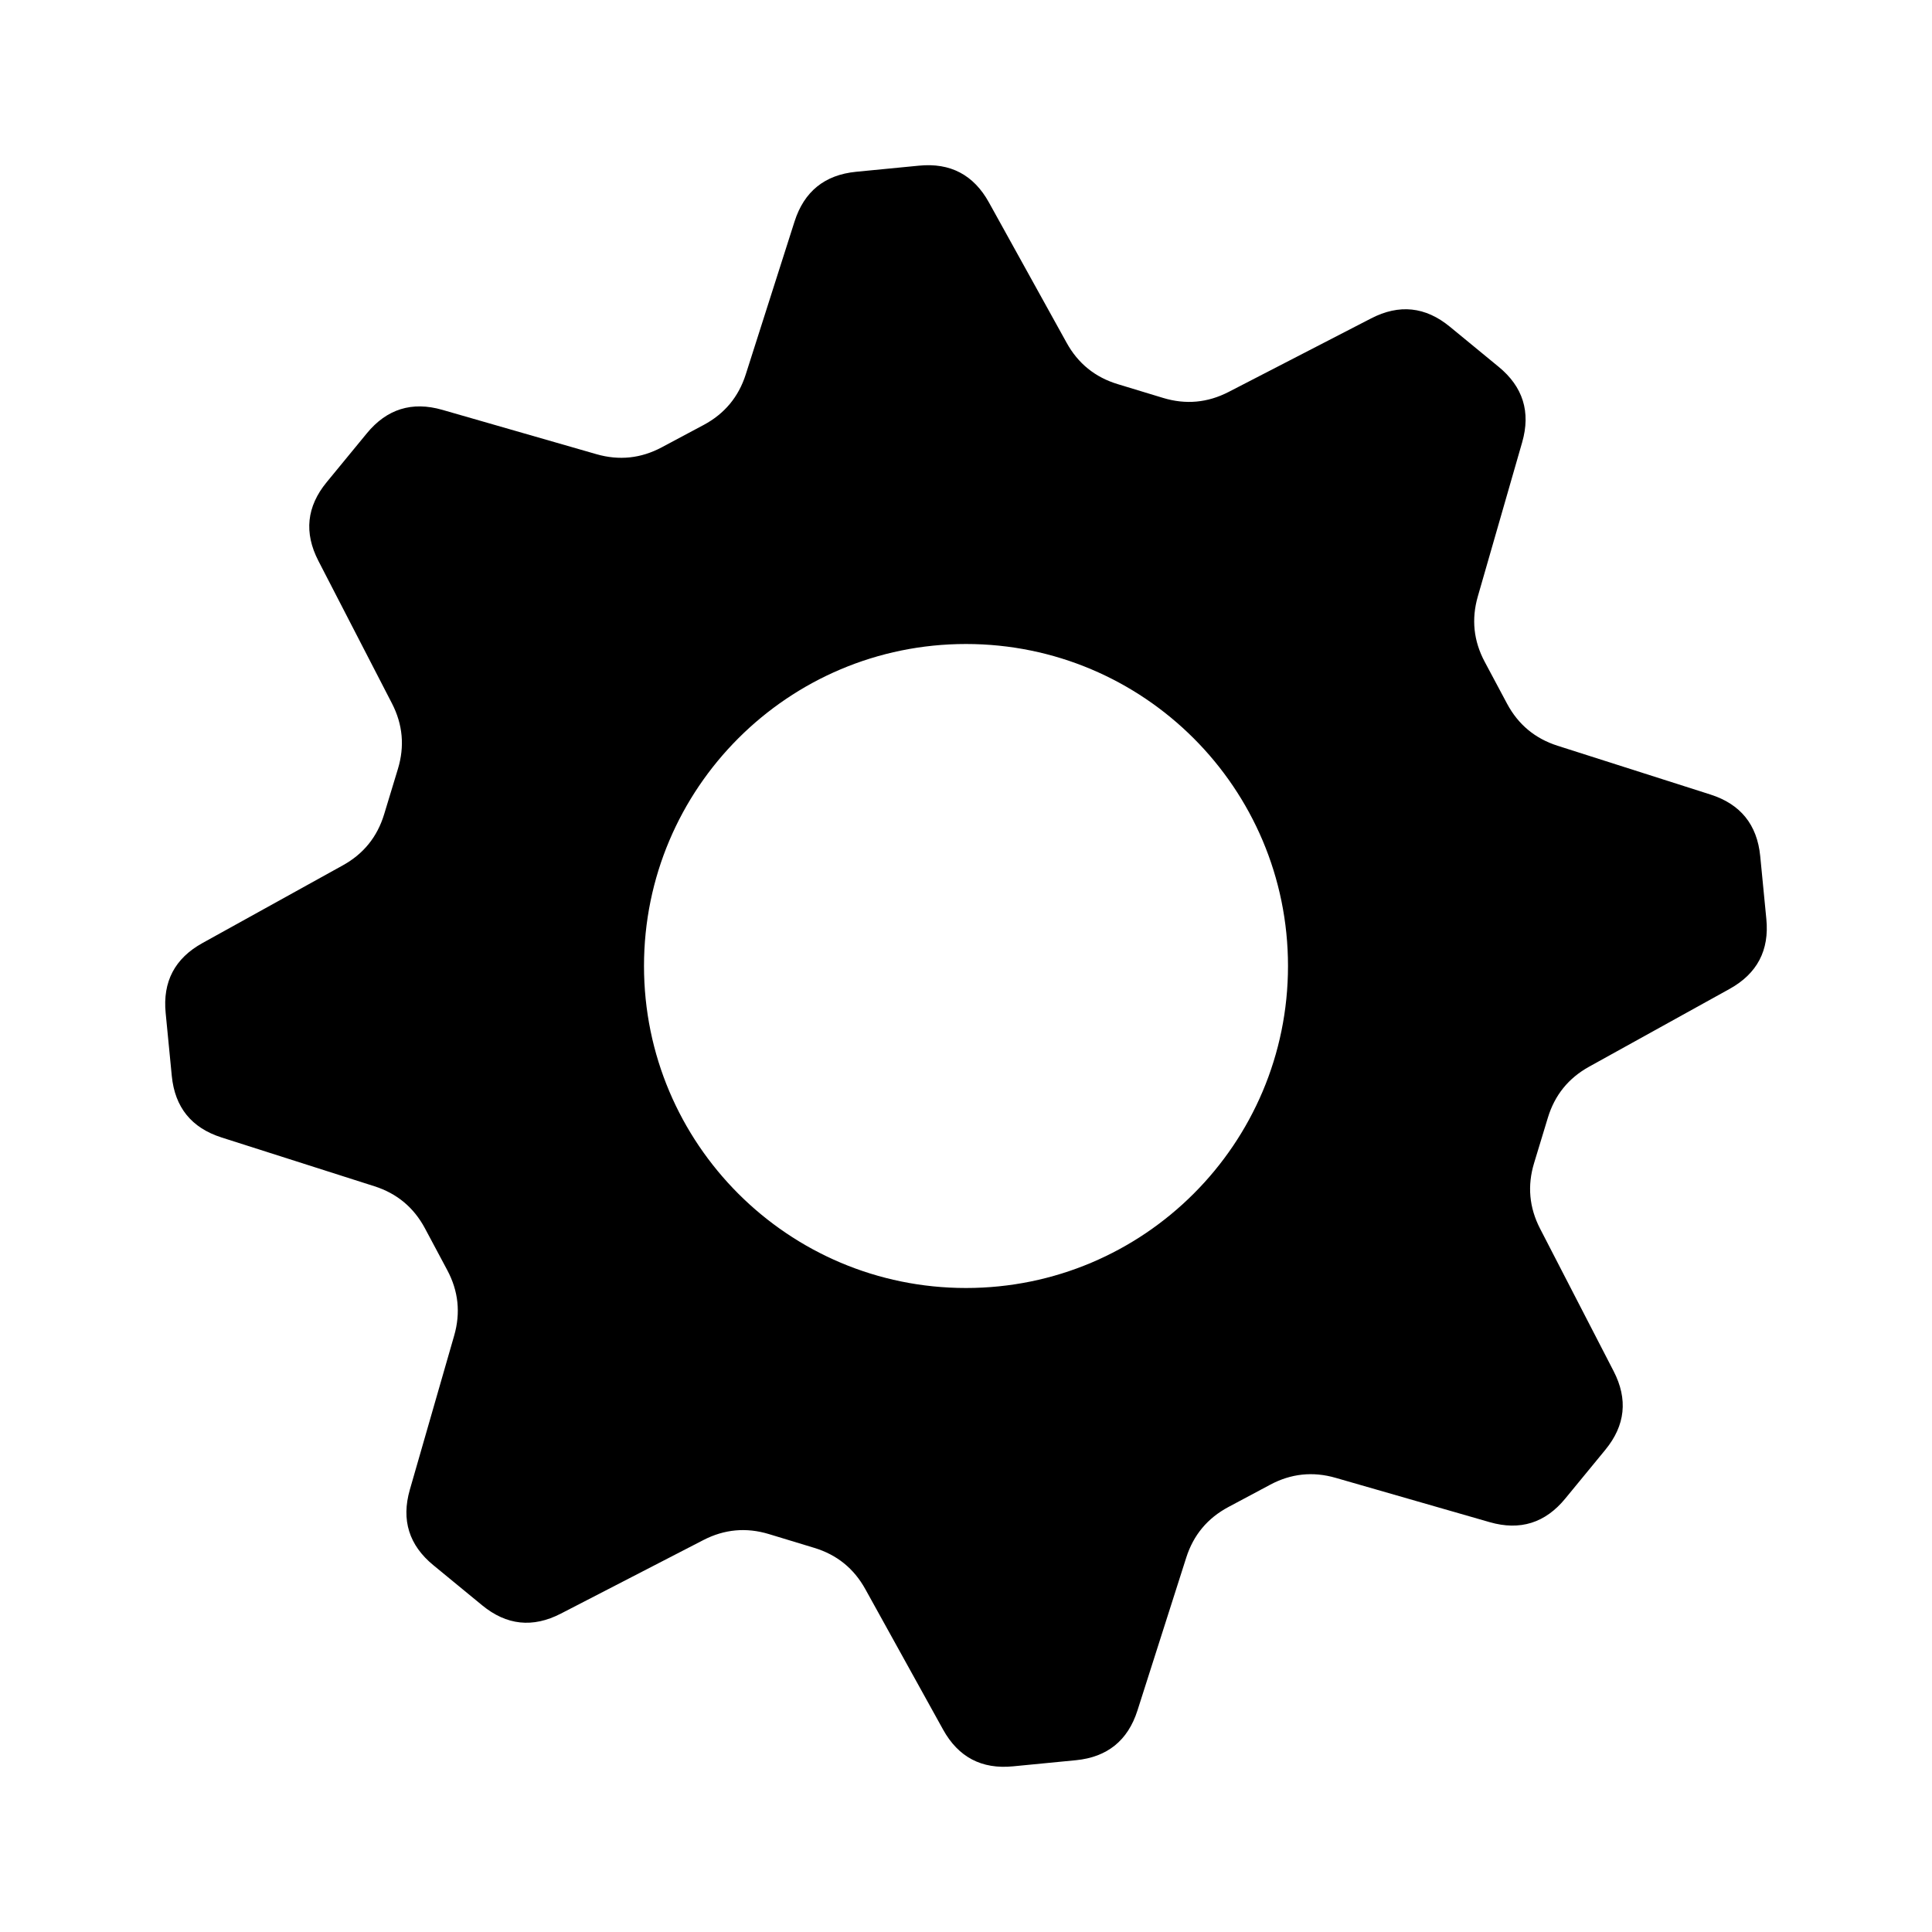
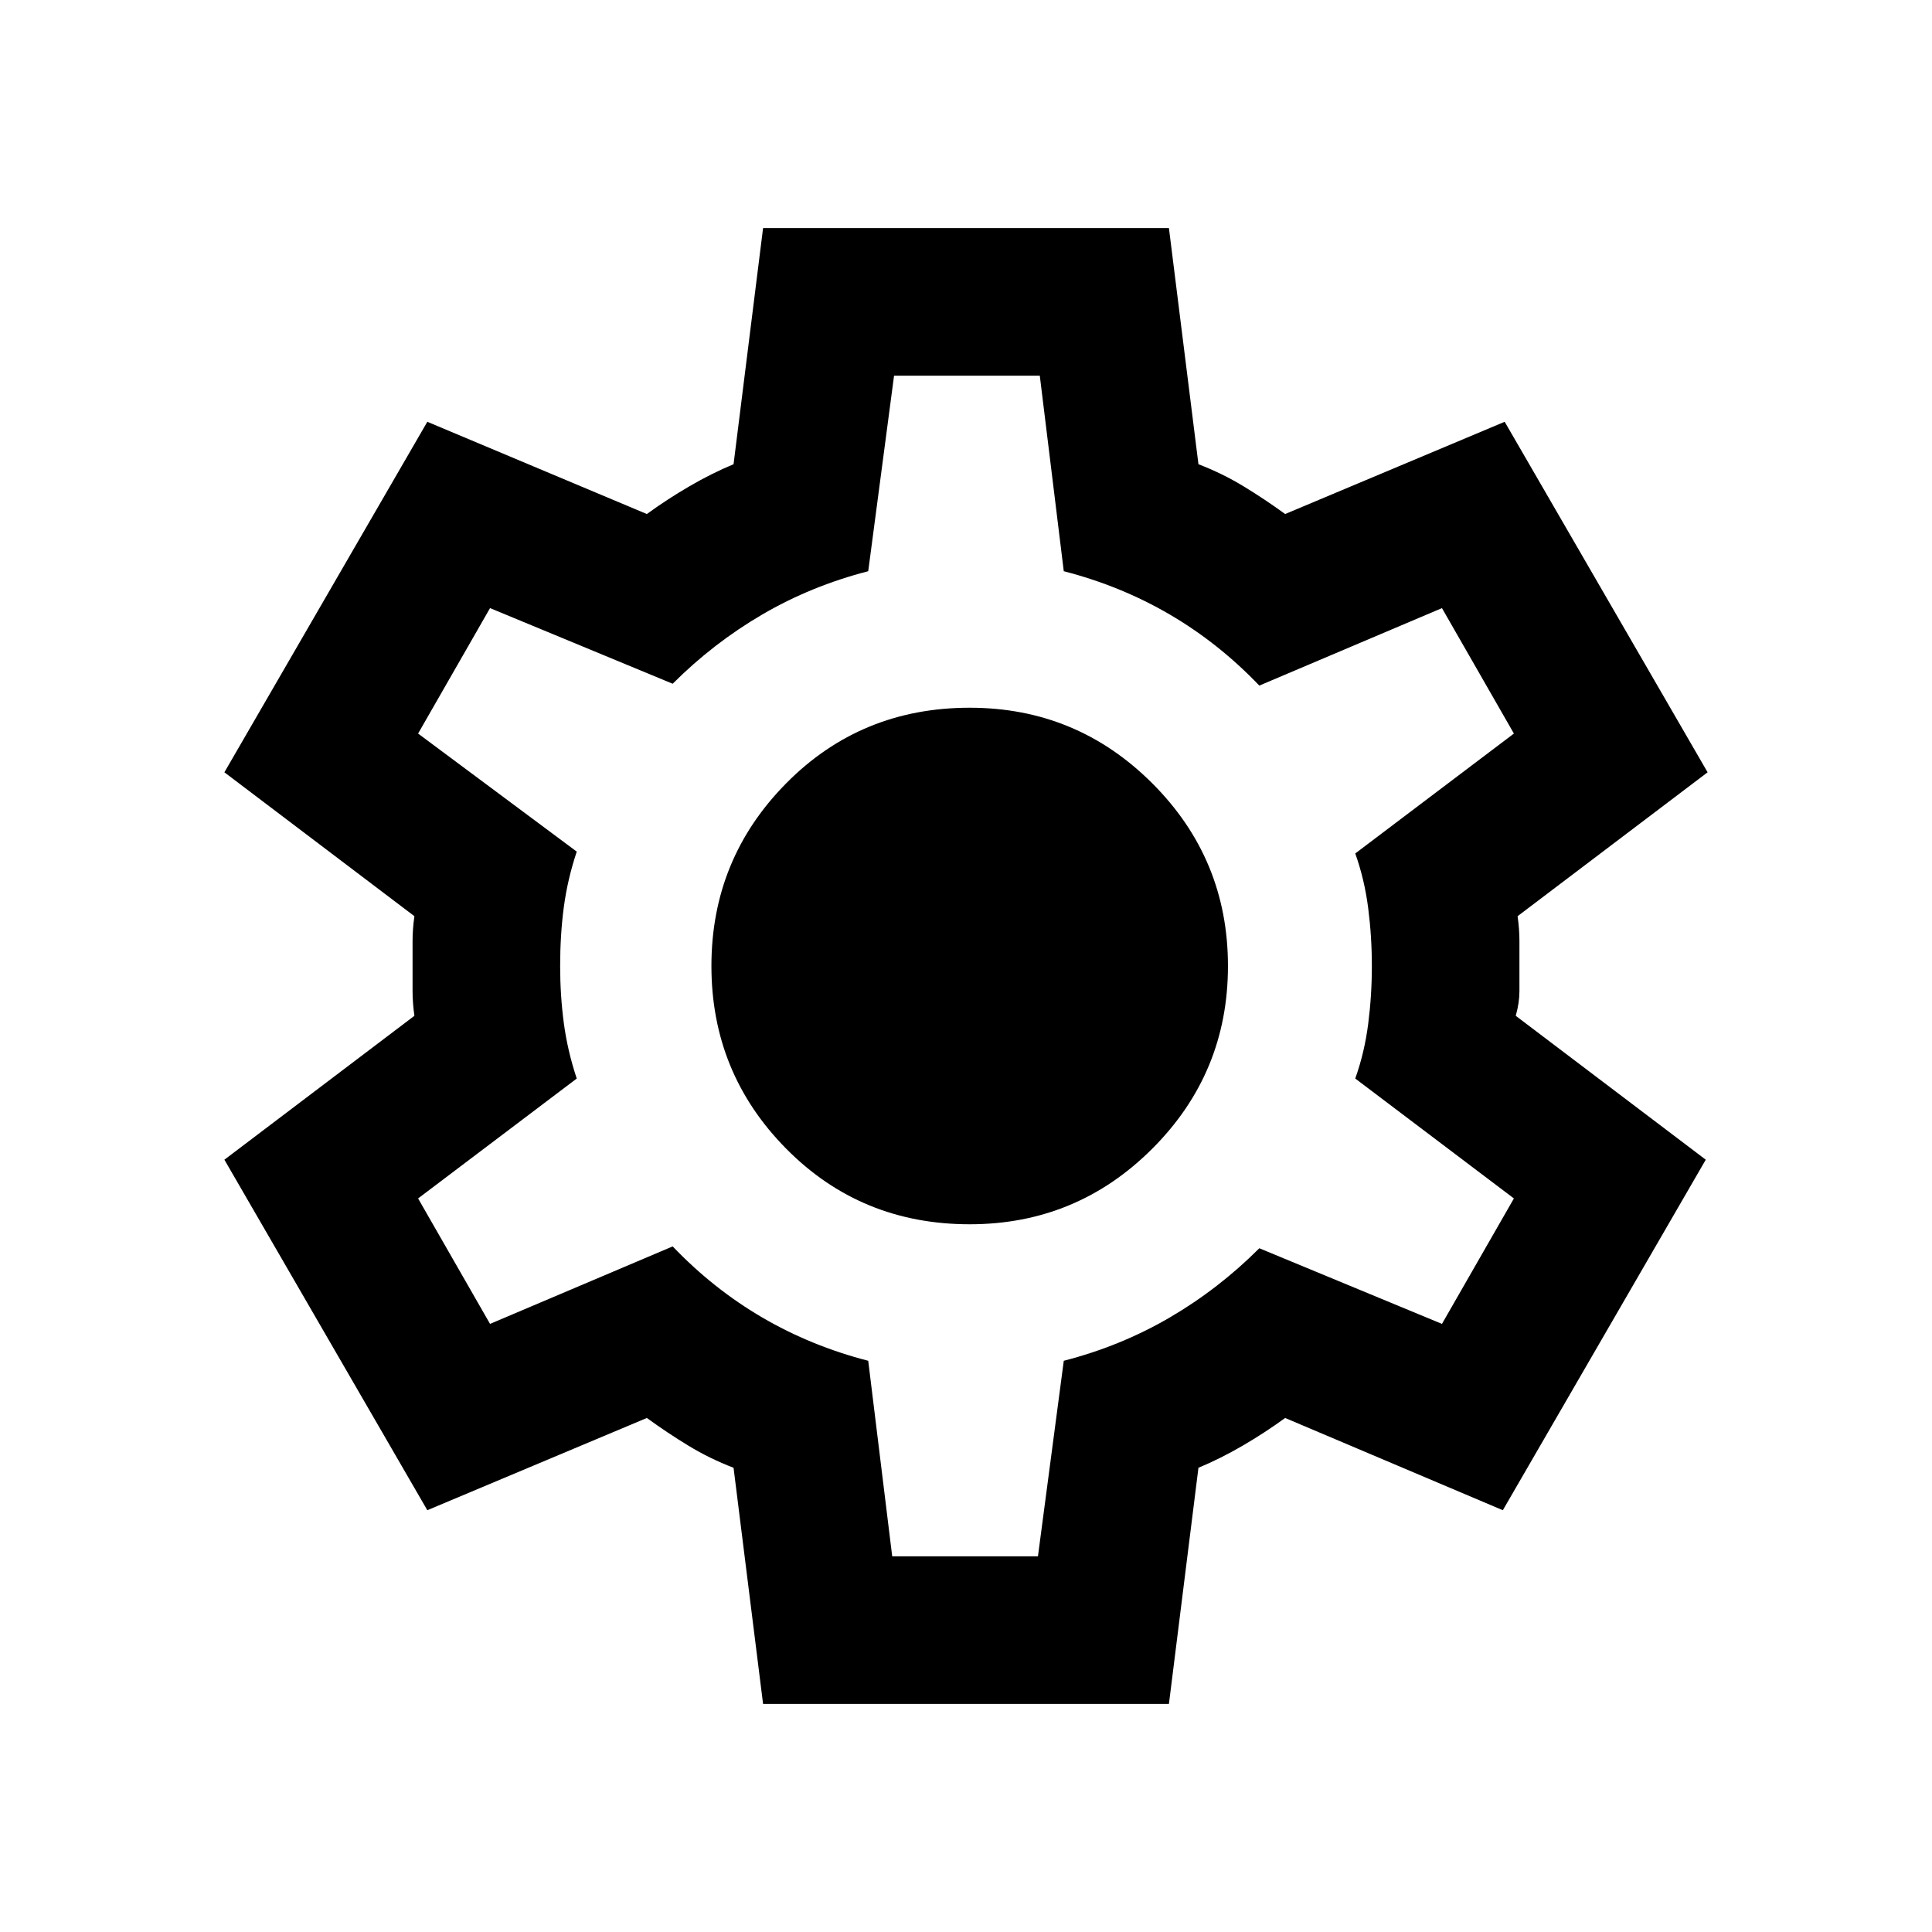
- <svg xmlns="http://www.w3.org/2000/svg" width="24" height="24" viewBox="0 0 24 24" fill="none" color="#000000" stroke="currentColor" stroke-width="2" stroke-linecap="round" stroke-linejoin="round">
-   <path d="M21.485 12.285 19.742 13.25Q19.356 13.463 19.228 13.885L19.057 14.448Q18.929 14.87 19.131 15.262L20.045 17.033Q20.315 17.556 19.942 18.01L19.444 18.616Q19.071 19.071 18.506 18.909L16.591 18.358Q16.167 18.236 15.778 18.444L15.259 18.721Q14.87 18.929 14.736 19.349L14.13 21.248Q13.951 21.808 13.366 21.866L12.585 21.942Q12.0 22.0 11.715 21.485L10.75 19.742Q10.537 19.356 10.115 19.228L9.552 19.057Q9.13 18.929 8.738 19.131L6.967 20.045Q6.444 20.315 5.99 19.942L5.384 19.444Q4.929 19.071 5.091 18.506L5.642 16.591Q5.764 16.167 5.556 15.778L5.279 15.259Q5.071 14.87 4.651 14.736L2.752 14.13Q2.192 13.951 2.134 13.366L2.058 12.585Q2.0 12.0 2.515 11.715L4.258 10.75Q4.644 10.537 4.772 10.115L4.943 9.552Q5.071 9.13 4.869 8.738L3.955 6.967Q3.685 6.444 4.058 5.99L4.556 5.384Q4.929 4.929 5.494 5.091L7.409 5.642Q7.833 5.764 8.222 5.556L8.741 5.279Q9.13 5.071 9.264 4.651L9.87 2.752Q10.049 2.192 10.634 2.134L11.415 2.058Q12.0 2.0 12.285 2.515L13.25 4.258Q13.463 4.644 13.885 4.772L14.448 4.943Q14.87 5.071 15.262 4.869L17.033 3.955Q17.556 3.685 18.01 4.058L18.616 4.556Q19.071 4.929 18.909 5.494L18.358 7.409Q18.236 7.833 18.444 8.222L18.721 8.741Q18.929 9.13 19.349 9.264L21.248 9.87Q21.808 10.049 21.866 10.634L21.942 11.415Q22.0 12.0 21.485 12.285ZM12.0 8.0C9.791 8.0 8.0 9.791 8.0 12.0C8.0 14.209 9.791 16.0 12.0 16.0C14.209 16.0 16.0 14.209 16.0 12.0C16.0 9.791 14.209 8.0 12.0 8.0Z" fill="currentColor" stroke="none" fill-rule="evenodd" />
+ <svg xmlns="http://www.w3.org/2000/svg" width="24" height="24" viewBox="0 0 24 24" fill="none" color="#000000">
+   <g transform="translate(1 23) scale(0.02291667)" fill="currentColor">
+     <path d="m370-80-16-128q-13-5-24.5-12T307-235l-119 50L78-375l103-78q-1-7-1-13.5v-27q0-6.5 1-13.5L78-585l110-190 119 50q11-8 23-15t24-12l16-128h220l16 128q13 5 24.5 12t22.5 15l119-50 110 190-103 78q1 7 1 13.5v27q0 6.5-2 13.5l103 78-110 190-118-50q-11 8-23 15t-24 12L590-80H370Zm70-80h79l14-106q31-8 57.5-23.5T639-327l99 41 39-68-86-65q5-14 7-29.5t2-31.5q0-16-2-31.5t-7-29.5l86-65-39-68-99 42q-22-23-48.5-38.5T533-694l-13-106h-79l-14 106q-31 8-57.5 23.5T321-633l-99-41-39 68 86 64q-5 15-7 30t-2 32q0 16 2 31t7 30l-86 65 39 68 99-42q22 23 48.5 38.5T427-266l13 106Zm42-180q58 0 99-41t41-99q0-58-41-99t-99-41q-59 0-99.5 41T342-480q0 58 40.5 99t99.5 41Zm-2-140Z" />
+   </g>
</svg>
